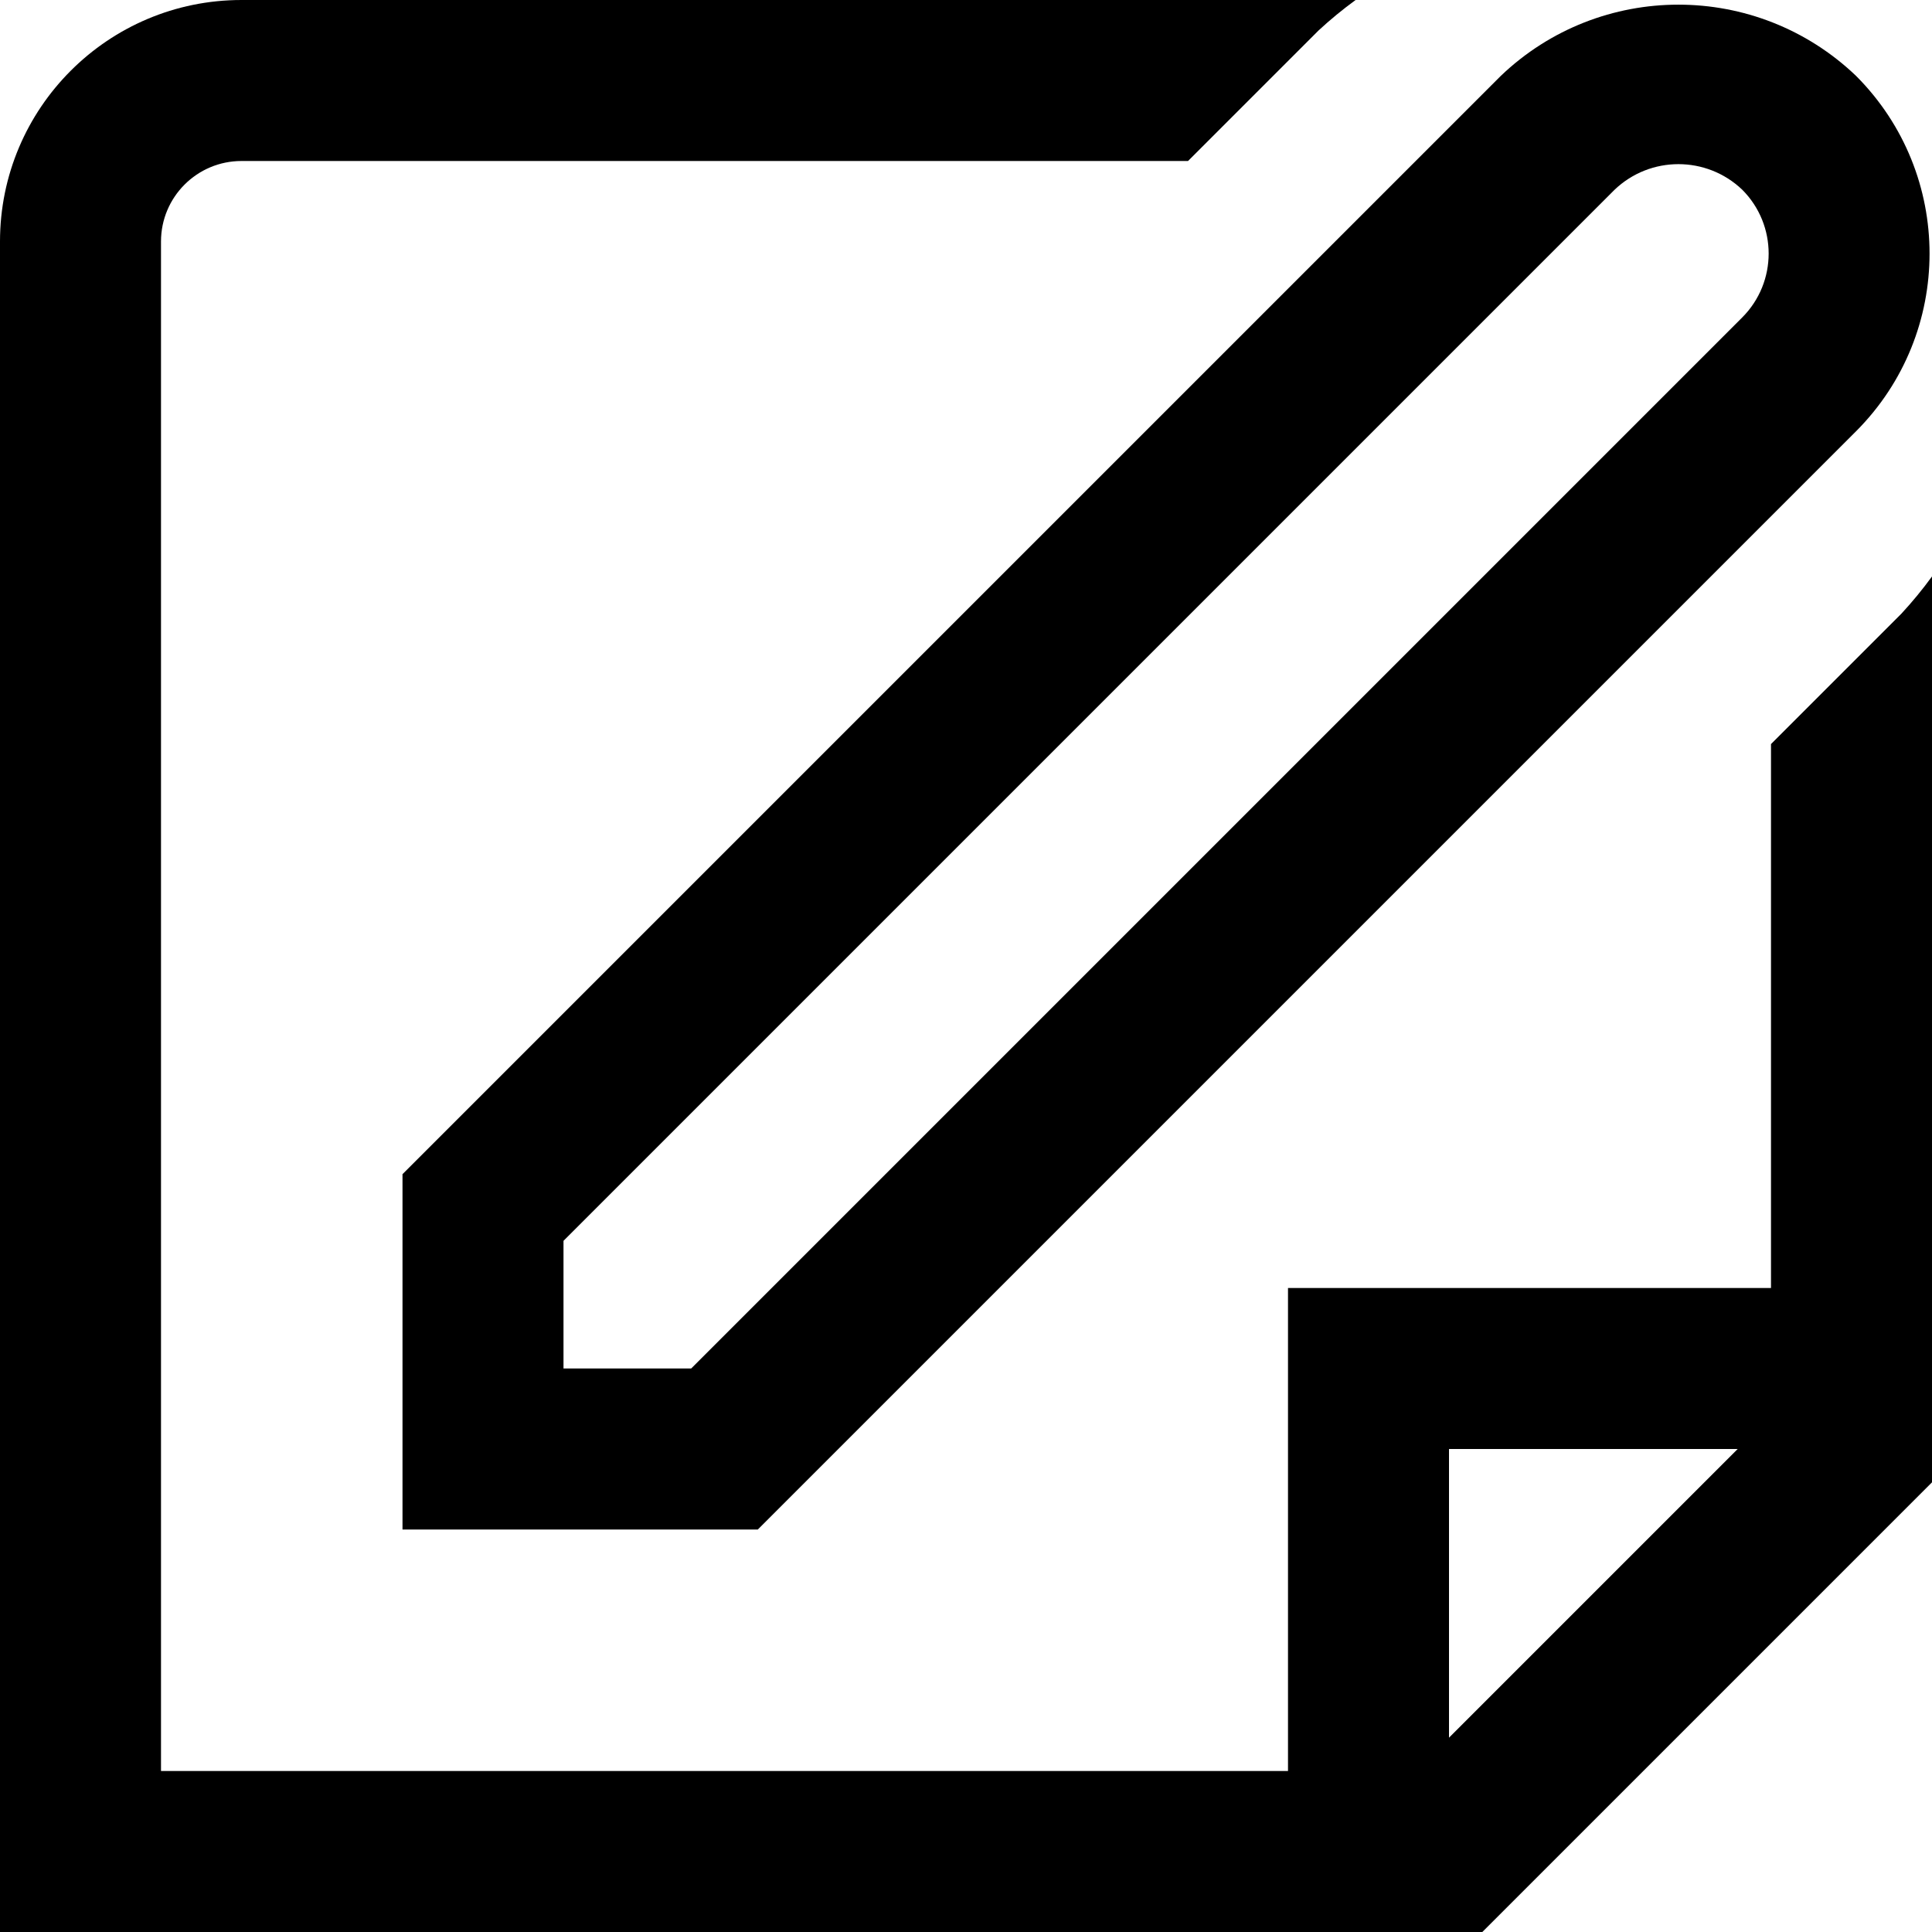
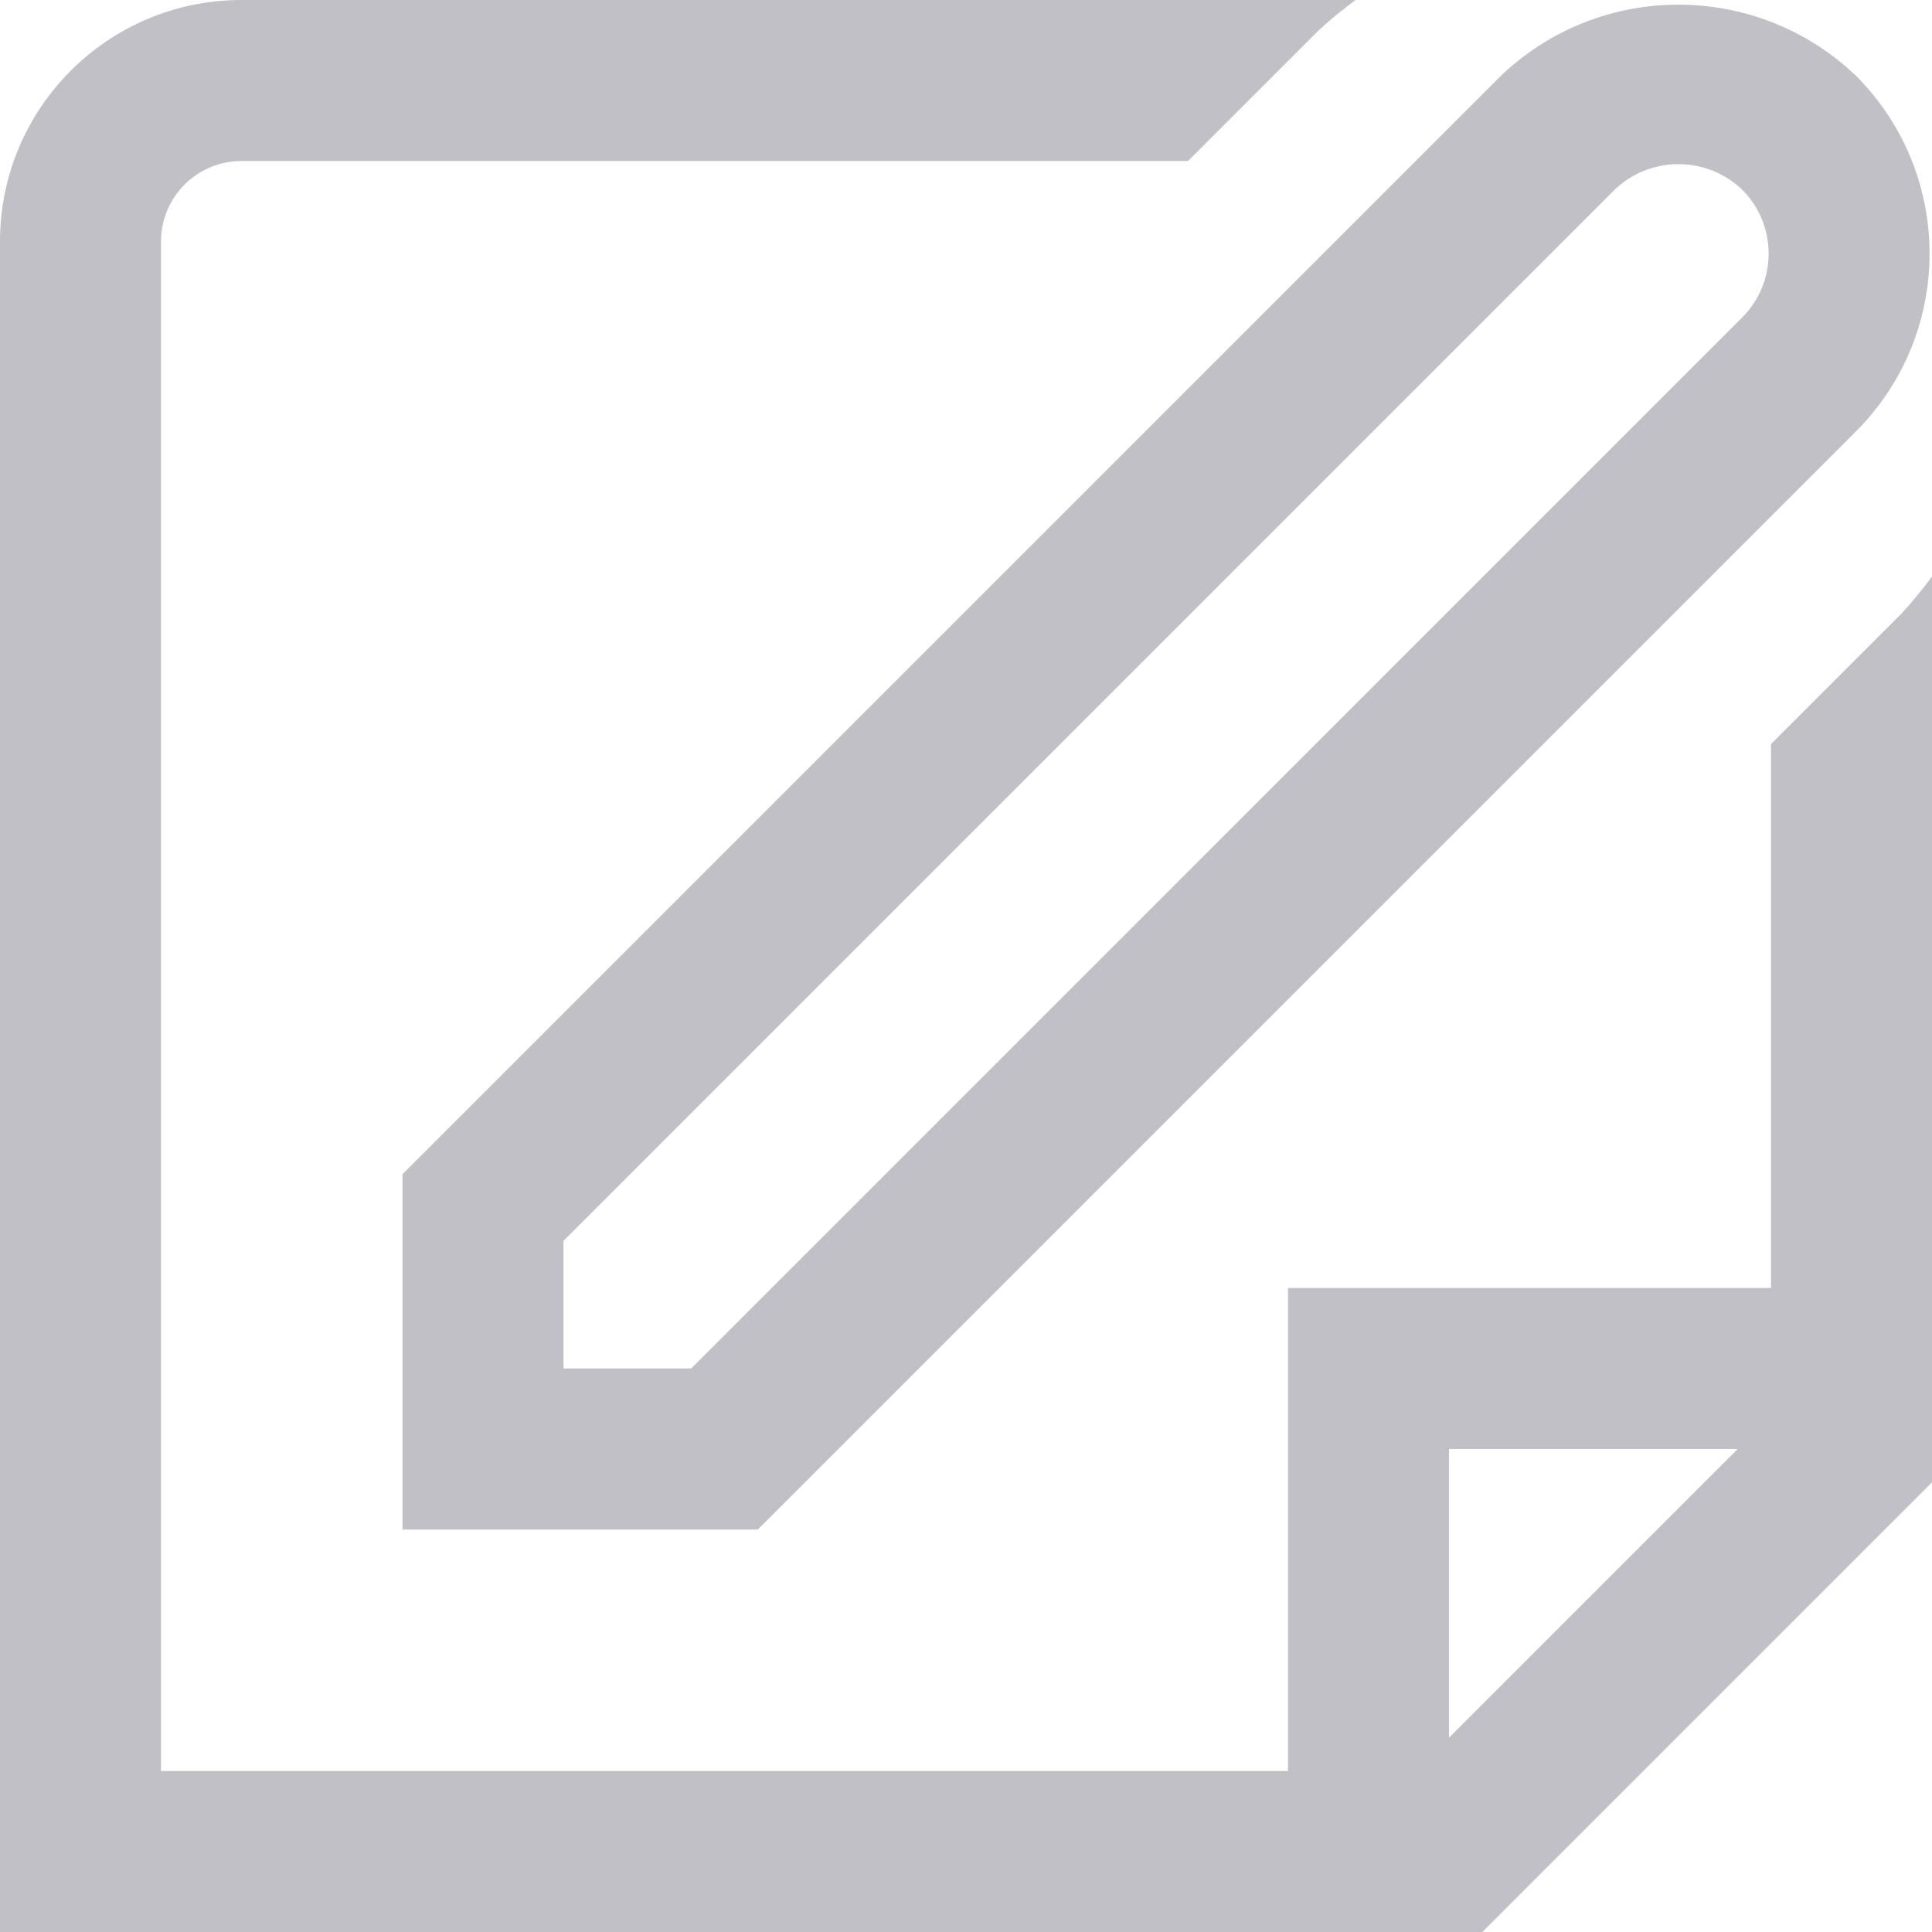
<svg xmlns="http://www.w3.org/2000/svg" viewBox="0 0 24 24" width="512" height="512">
  <g id="_01_align_center" data-name="01 align center">
-     <path d="M5,19H9.414L23.057,5.357a3.125,3.125,0,0,0,0-4.414,3.194,3.194,0,0,0-4.414,0L5,14.586Zm2-3.586L20.057,2.357a1.148,1.148,0,0,1,1.586,0,1.123,1.123,0,0,1,0,1.586L8.586,17H7Z" />
-     <path d="M23.621,7.622,22,9.243V16H16v6H2V3A1,1,0,0,1,3,2H14.758L16.379.379A5.013,5.013,0,0,1,16.84,0H3A3,3,0,0,0,0,3V24H18.414L24,18.414V7.161A5.15,5.15,0,0,1,23.621,7.622ZM18,21.586V18h3.586Z" />
+     <path fill="#C0C0C6" d="M5,19H9.414L23.057,5.357a3.125,3.125,0,0,0,0-4.414,3.194,3.194,0,0,0-4.414,0L5,14.586Zm2-3.586L20.057,2.357a1.148,1.148,0,0,1,1.586,0,1.123,1.123,0,0,1,0,1.586L8.586,17H7Z" />
+     <path fill="#C0C0C6" d="M23.621,7.622,22,9.243V16H16v6H2V3A1,1,0,0,1,3,2H14.758L16.379.379A5.013,5.013,0,0,1,16.84,0H3A3,3,0,0,0,0,3V24H18.414L24,18.414V7.161A5.15,5.15,0,0,1,23.621,7.622ZM18,21.586V18h3.586Z" />
  </g>
</svg>
